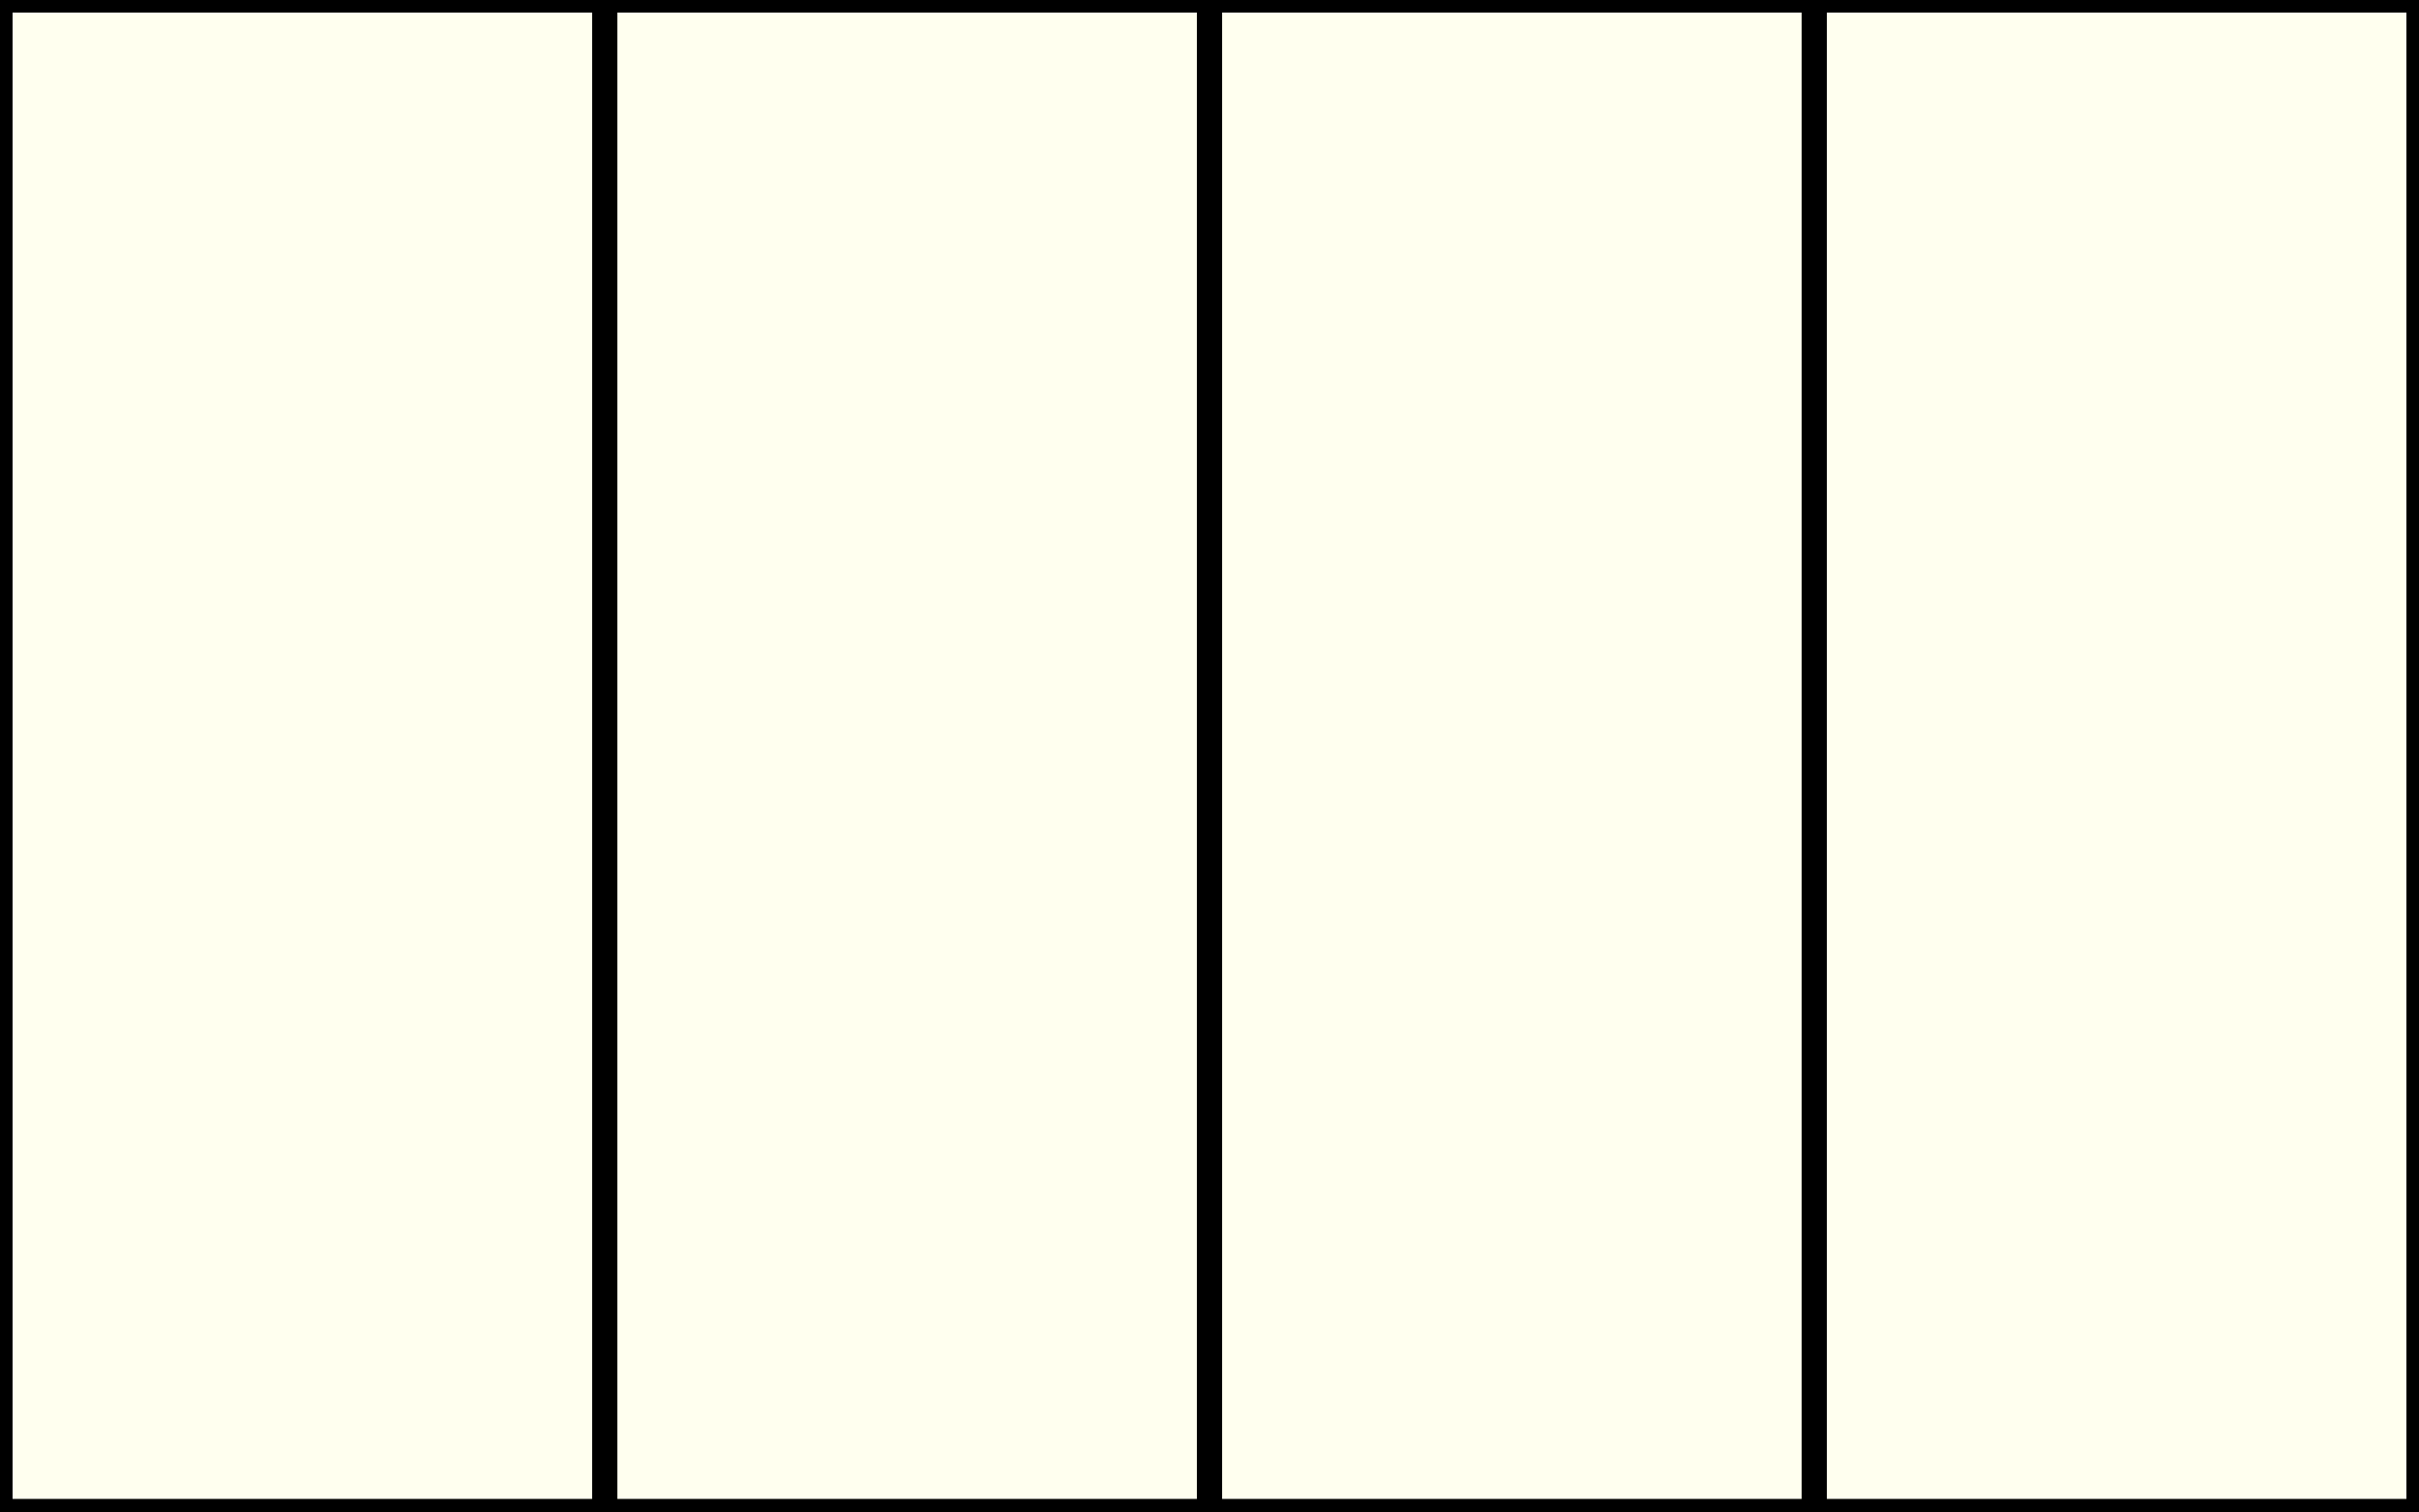
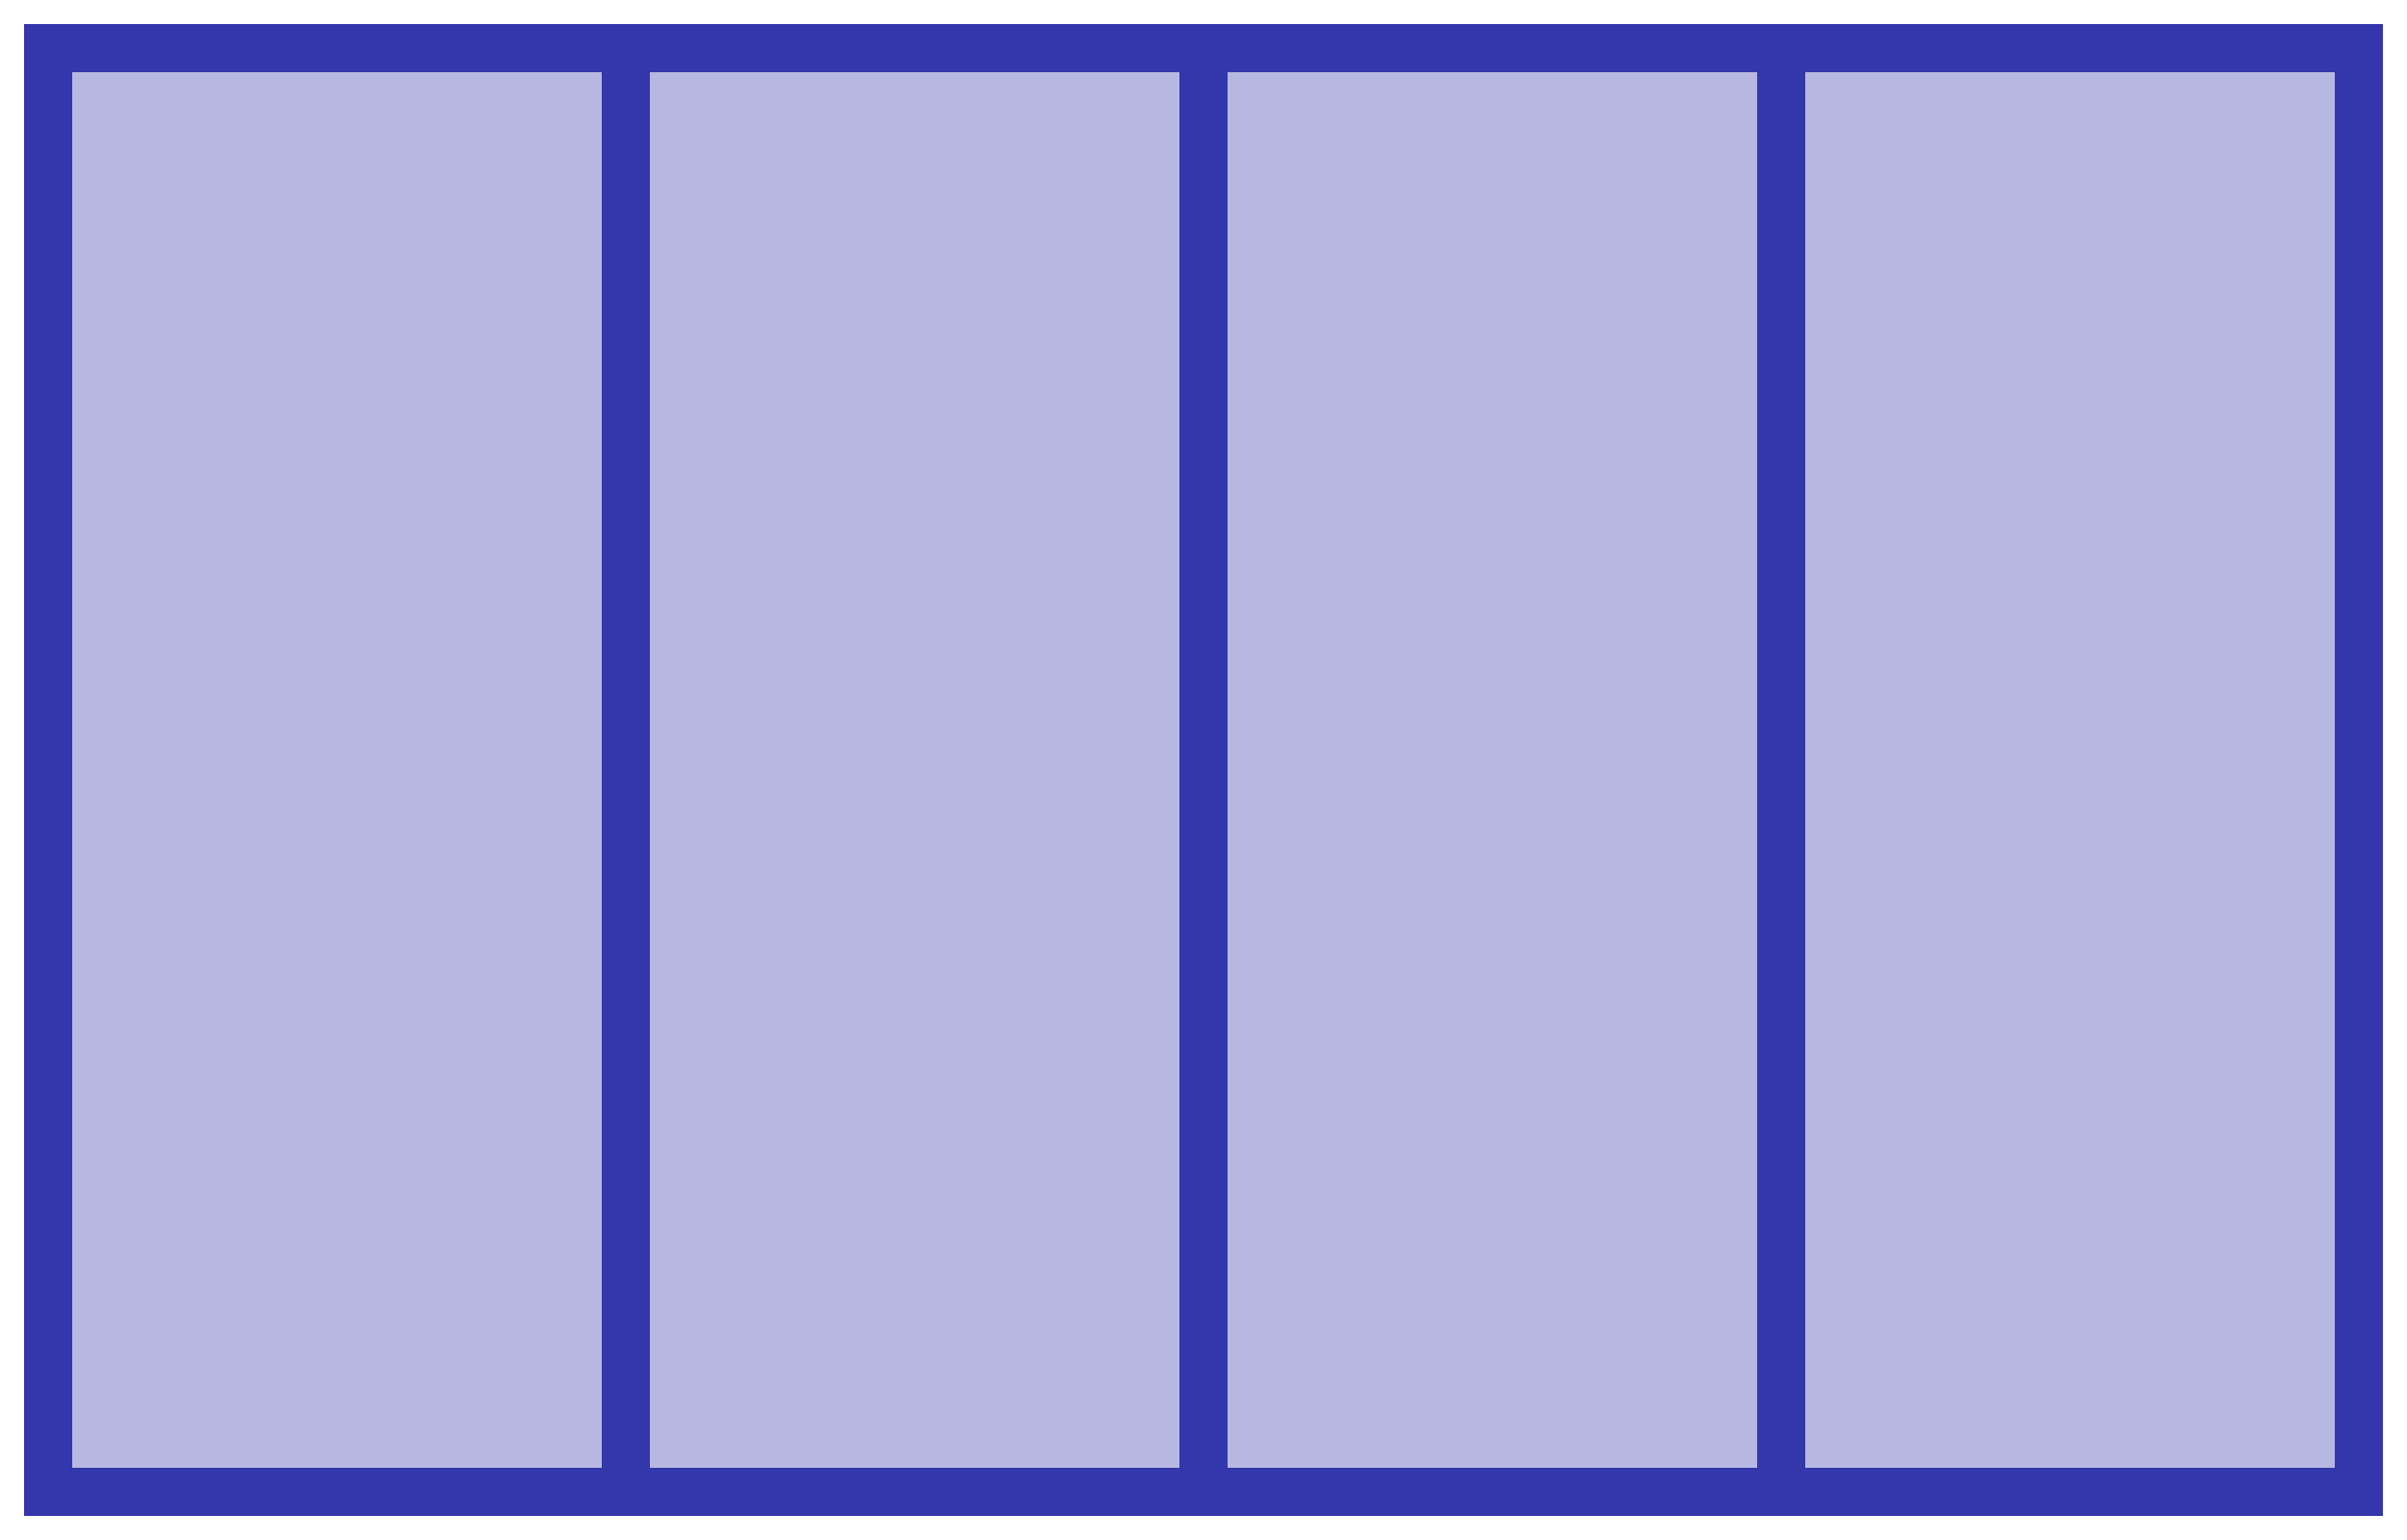
- <svg xmlns="http://www.w3.org/2000/svg" version="1.1" id="svg4696" viewBox="0 0 192 120" height="120" width="192">
+ <svg xmlns="http://www.w3.org/2000/svg" version="1.1" id="svg4696" viewBox="0 0 200 128" height="128" width="200">
  <defs id="defs4698" />
-   <g style="display:none" transform="translate(0,-932.3622)" id="layer1">
-     <rect y="937.362" x="3" height="110" width="186" id="rect5246" style="opacity:1;fill:#0000ff;fill-opacity:0.064;fill-rule:nonzero;stroke:#000000;stroke-width:2;stroke-miterlimit:4;stroke-dasharray:none;stroke-opacity:1" />
-   </g>
-   <g style="display:none" id="layer3">
-     <rect y="5" x="3" height="110" width="90" id="rect5269" style="opacity:1;fill:#0000ff;fill-opacity:0.064;fill-rule:nonzero;stroke:#000000;stroke-width:2;stroke-miterlimit:4;stroke-dasharray:none;stroke-opacity:1" />
-     <rect y="5" x="99" height="110" width="90" id="rect5271" style="opacity:1;fill:#0000ff;fill-opacity:0.064;fill-rule:nonzero;stroke:#000000;stroke-width:2;stroke-miterlimit:4;stroke-dasharray:none;stroke-opacity:1" />
-   </g>
-   <g style="display:none" id="layer4">
-     <rect y="5" x="3" height="110" width="122" id="rect5274" style="opacity:1;fill:#0000ff;fill-opacity:0.064;fill-rule:nonzero;stroke:#000000;stroke-width:2;stroke-miterlimit:4;stroke-dasharray:none;stroke-opacity:1" />
-     <rect y="5" x="131" height="110" width="58" id="rect5276" style="opacity:1;fill:#0000ff;fill-opacity:0.064;fill-rule:nonzero;stroke:#000000;stroke-width:2;stroke-miterlimit:4;stroke-dasharray:none;stroke-opacity:1" />
-   </g>
-   <g style="display:none" id="layer5">
-     <rect y="5" x="3" height="110" width="58" id="rect5279" style="opacity:1;fill:#0000ff;fill-opacity:0.064;fill-rule:nonzero;stroke:#000000;stroke-width:2;stroke-miterlimit:4;stroke-dasharray:none;stroke-opacity:1" />
-     <rect y="5" x="67" height="110" width="122" id="rect5281" style="opacity:1;fill:#0000ff;fill-opacity:0.064;fill-rule:nonzero;stroke:#000000;stroke-width:2;stroke-miterlimit:4;stroke-dasharray:none;stroke-opacity:1" />
-   </g>
-   <g style="display:none" id="layer6">
-     <rect y="5" x="3" height="110" width="58" id="rect5284" style="opacity:1;fill:#0000ff;fill-opacity:0.064;fill-rule:nonzero;stroke:#000000;stroke-width:2;stroke-miterlimit:4;stroke-dasharray:none;stroke-opacity:1" />
-     <rect y="5" x="67" height="110" width="58" id="rect5288" style="opacity:1;fill:#0000ff;fill-opacity:0.064;fill-rule:nonzero;stroke:#000000;stroke-width:2;stroke-miterlimit:4;stroke-dasharray:none;stroke-opacity:1" />
-     <rect y="5" x="131" height="110" width="58" id="rect5290" style="opacity:1;fill:#0000ff;fill-opacity:0.064;fill-rule:nonzero;stroke:#000000;stroke-width:2;stroke-miterlimit:4;stroke-dasharray:none;stroke-opacity:1" />
-   </g>
-   <g style="display:none" id="layer7">
-     <rect y="5" x="3" height="110" width="42" id="rect5293" style="opacity:1;fill:#0000ff;fill-opacity:0.064;fill-rule:nonzero;stroke:#000000;stroke-width:2;stroke-miterlimit:4;stroke-dasharray:none;stroke-opacity:1" />
-     <rect y="5" x="51" height="110" width="42" id="rect5295" style="opacity:1;fill:#0000ff;fill-opacity:0.064;fill-rule:nonzero;stroke:#000000;stroke-width:2;stroke-miterlimit:4;stroke-dasharray:none;stroke-opacity:1" />
-     <rect y="5" x="99" height="110" width="42" id="rect5297" style="opacity:1;fill:#0000ff;fill-opacity:0.064;fill-rule:nonzero;stroke:#000000;stroke-width:2;stroke-miterlimit:4;stroke-dasharray:none;stroke-opacity:1" />
-     <rect y="5" x="147" height="110" width="42" id="rect5299" style="opacity:1;fill:#0000ff;fill-opacity:0.064;fill-rule:nonzero;stroke:#000000;stroke-width:2;stroke-miterlimit:4;stroke-dasharray:none;stroke-opacity:1" />
-   </g>
-   <g style="display:none" id="layer8">
-     <rect y="5" x="3" height="110" width="42" id="rect5302" style="opacity:1;fill:#0000ff;fill-opacity:0.064;fill-rule:nonzero;stroke:#000000;stroke-width:2;stroke-miterlimit:4;stroke-dasharray:none;stroke-opacity:1" />
-     <rect y="5" x="51" height="110" width="90" id="rect5304" style="opacity:1;fill:#0000ff;fill-opacity:0.064;fill-rule:nonzero;stroke:#000000;stroke-width:2;stroke-miterlimit:4;stroke-dasharray:none;stroke-opacity:1" />
-     <rect y="5" x="147" height="110" width="42" id="rect5306" style="opacity:1;fill:#0000ff;fill-opacity:0.064;fill-rule:nonzero;stroke:#000000;stroke-width:2;stroke-miterlimit:4;stroke-dasharray:none;stroke-opacity:1" />
-   </g>
-   <g style="display:none" id="layer9">
-     <rect y="1.4210855e-14" x="0" height="120" width="192" id="rect5402" style="opacity:1;fill:#ffff00;fill-opacity:0.064;fill-rule:nonzero;stroke:#000000;stroke-width:2;stroke-miterlimit:4;stroke-dasharray:none;stroke-opacity:1" />
-   </g>
-   <g style="display:none" id="layer10">
-     <rect y="1.4210855e-14" x="0" height="120" width="96" id="rect5398" style="opacity:1;fill:#ffff00;fill-opacity:0.064;fill-rule:nonzero;stroke:#000000;stroke-width:2;stroke-miterlimit:4;stroke-dasharray:none;stroke-opacity:1" />
-     <rect y="1.4210855e-14" x="96" height="120" width="96" id="rect5400" style="opacity:1;fill:#ffff00;fill-opacity:0.064;fill-rule:nonzero;stroke:#000000;stroke-width:2;stroke-miterlimit:4;stroke-dasharray:none;stroke-opacity:1" />
-   </g>
-   <g style="display:none" id="layer11">
-     <rect y="1.4210855e-14" x="0" height="120" width="128" id="rect5394" style="opacity:1;fill:#ffff00;fill-opacity:0.064;fill-rule:nonzero;stroke:#000000;stroke-width:2;stroke-miterlimit:4;stroke-dasharray:none;stroke-opacity:1" />
-     <rect y="1.4210855e-14" x="128" height="120" width="64" id="rect5396" style="opacity:1;fill:#ffff00;fill-opacity:0.064;fill-rule:nonzero;stroke:#000000;stroke-width:2;stroke-miterlimit:4;stroke-dasharray:none;stroke-opacity:1" />
-   </g>
-   <g style="display:none" id="layer12">
-     <rect y="1.4210855e-14" x="0" height="120" width="64" id="rect5390" style="opacity:1;fill:#ffff00;fill-opacity:0.064;fill-rule:nonzero;stroke:#000000;stroke-width:2;stroke-miterlimit:4;stroke-dasharray:none;stroke-opacity:1" />
-     <rect y="1.4210855e-14" x="64" height="120" width="128" id="rect5392" style="opacity:1;fill:#ffff00;fill-opacity:0.064;fill-rule:nonzero;stroke:#000000;stroke-width:2;stroke-miterlimit:4;stroke-dasharray:none;stroke-opacity:1" />
-   </g>
-   <g style="display:none" id="layer13">
-     <rect y="1.4210855e-14" x="0" height="120" width="64" id="rect5384" style="opacity:1;fill:#ffff00;fill-opacity:0.064;fill-rule:nonzero;stroke:#000000;stroke-width:2;stroke-miterlimit:4;stroke-dasharray:none;stroke-opacity:1" />
-     <rect y="1.4210855e-14" x="64" height="120" width="64" id="rect5386" style="opacity:1;fill:#ffff00;fill-opacity:0.064;fill-rule:nonzero;stroke:#000000;stroke-width:2;stroke-miterlimit:4;stroke-dasharray:none;stroke-opacity:1" />
-     <rect y="1.4210855e-14" x="128" height="120" width="64" id="rect5388" style="opacity:1;fill:#ffff00;fill-opacity:0.064;fill-rule:nonzero;stroke:#000000;stroke-width:2;stroke-miterlimit:4;stroke-dasharray:none;stroke-opacity:1" />
-   </g>
-   <g style="display:inline" id="layer14">
-     <rect y="1.4210855e-14" x="0" height="120" width="48" id="rect5376" style="opacity:1;fill:#ffff00;fill-opacity:0.064;fill-rule:nonzero;stroke:#000000;stroke-width:2;stroke-miterlimit:4;stroke-dasharray:none;stroke-opacity:1" />
-     <rect y="1.4210855e-14" x="48" height="120" width="48" id="rect5378" style="opacity:1;fill:#ffff00;fill-opacity:0.064;fill-rule:nonzero;stroke:#000000;stroke-width:2;stroke-miterlimit:4;stroke-dasharray:none;stroke-opacity:1" />
-     <rect y="1.4210855e-14" x="96" height="120" width="48" id="rect5380" style="opacity:1;fill:#ffff00;fill-opacity:0.064;fill-rule:nonzero;stroke:#000000;stroke-width:2;stroke-miterlimit:4;stroke-dasharray:none;stroke-opacity:1" />
-     <rect y="1.4210855e-14" x="144" height="120" width="48" id="rect5382" style="opacity:1;fill:#ffff00;fill-opacity:0.064;fill-rule:nonzero;stroke:#000000;stroke-width:2;stroke-miterlimit:4;stroke-dasharray:none;stroke-opacity:1" />
-   </g>
-   <g style="display:none" id="layer15">
-     <rect y="1.4210855e-14" x="0" height="120" width="128" id="rect5405" style="opacity:1;fill:#ffff00;fill-opacity:0.064;fill-rule:nonzero;stroke:#000000;stroke-width:2;stroke-miterlimit:4;stroke-dasharray:none;stroke-opacity:1" />
-     <rect y="1.4210855e-14" x="128" height="60" width="64" id="rect5407" style="opacity:1;fill:#ffff00;fill-opacity:0.064;fill-rule:nonzero;stroke:#000000;stroke-width:2;stroke-miterlimit:4;stroke-dasharray:none;stroke-opacity:1" />
-     <rect y="60" x="128" height="60" width="64" id="rect5409" style="opacity:1;fill:#ffff00;fill-opacity:0.064;fill-rule:nonzero;stroke:#000000;stroke-width:2;stroke-miterlimit:4;stroke-dasharray:none;stroke-opacity:1" />
-   </g>
-   <g style="display:none" id="layer16">
-     <rect y="1.4210855e-14" x="0" height="60" width="64" id="rect5412" style="opacity:1;fill:#ffff00;fill-opacity:0.064;fill-rule:nonzero;stroke:#000000;stroke-width:2;stroke-miterlimit:4;stroke-dasharray:none;stroke-opacity:1" />
-     <rect y="60" x="0" height="60" width="64" id="rect5414" style="opacity:1;fill:#ffff00;fill-opacity:0.064;fill-rule:nonzero;stroke:#000000;stroke-width:2;stroke-miterlimit:4;stroke-dasharray:none;stroke-opacity:1" />
-     <rect y="1.4210855e-14" x="64" height="120" width="128" id="rect5416" style="opacity:1;fill:#ffff00;fill-opacity:0.064;fill-rule:nonzero;stroke:#000000;stroke-width:2;stroke-miterlimit:4;stroke-dasharray:none;stroke-opacity:1" />
-   </g>
-   <g style="display:none" id="layer17">
-     <rect y="1.4210855e-14" x="0" height="120" width="48" id="rect5419" style="opacity:1;fill:#ffff00;fill-opacity:0.064;fill-rule:nonzero;stroke:#000000;stroke-width:2;stroke-miterlimit:4;stroke-dasharray:none;stroke-opacity:1" />
-     <rect y="1.4210855e-14" x="48" height="120" width="96" id="rect5421" style="opacity:1;fill:#ffff00;fill-opacity:0.064;fill-rule:nonzero;stroke:#000000;stroke-width:2;stroke-miterlimit:4;stroke-dasharray:none;stroke-opacity:1" />
-     <rect y="1.4210855e-14" x="144" height="120" width="48" id="rect5423" style="opacity:1;fill:#ffff00;fill-opacity:0.064;fill-rule:nonzero;stroke:#000000;stroke-width:2;stroke-miterlimit:4;stroke-dasharray:none;stroke-opacity:1" />
+   <g transform="translate(0,8)" id="layer1">
+     <rect y="-4" x="4" height="120" width="48" id="rect4670" style="opacity:1;fill:#3337ab;fill-opacity:0.352;fill-rule:nonzero;stroke:#3337ab;stroke-width:4;stroke-miterlimit:4;stroke-dasharray:none;stroke-opacity:1" />
+     <rect y="-4" x="52" height="120" width="48" id="rect4672" style="opacity:1;fill:#3337ab;fill-opacity:0.352;fill-rule:nonzero;stroke:#3337ab;stroke-width:4;stroke-miterlimit:4;stroke-dasharray:none;stroke-opacity:1" />
+     <rect y="-4" x="100" height="120" width="48" id="rect4674" style="opacity:1;fill:#3337ab;fill-opacity:0.352;fill-rule:nonzero;stroke:#3337ab;stroke-width:4;stroke-miterlimit:4;stroke-dasharray:none;stroke-opacity:1" />
+     <rect y="-4" x="148" height="120" width="48" id="rect4676" style="opacity:1;fill:#3337ab;fill-opacity:0.352;fill-rule:nonzero;stroke:#3337ab;stroke-width:4;stroke-miterlimit:4;stroke-dasharray:none;stroke-opacity:1" />
  </g>
</svg>
